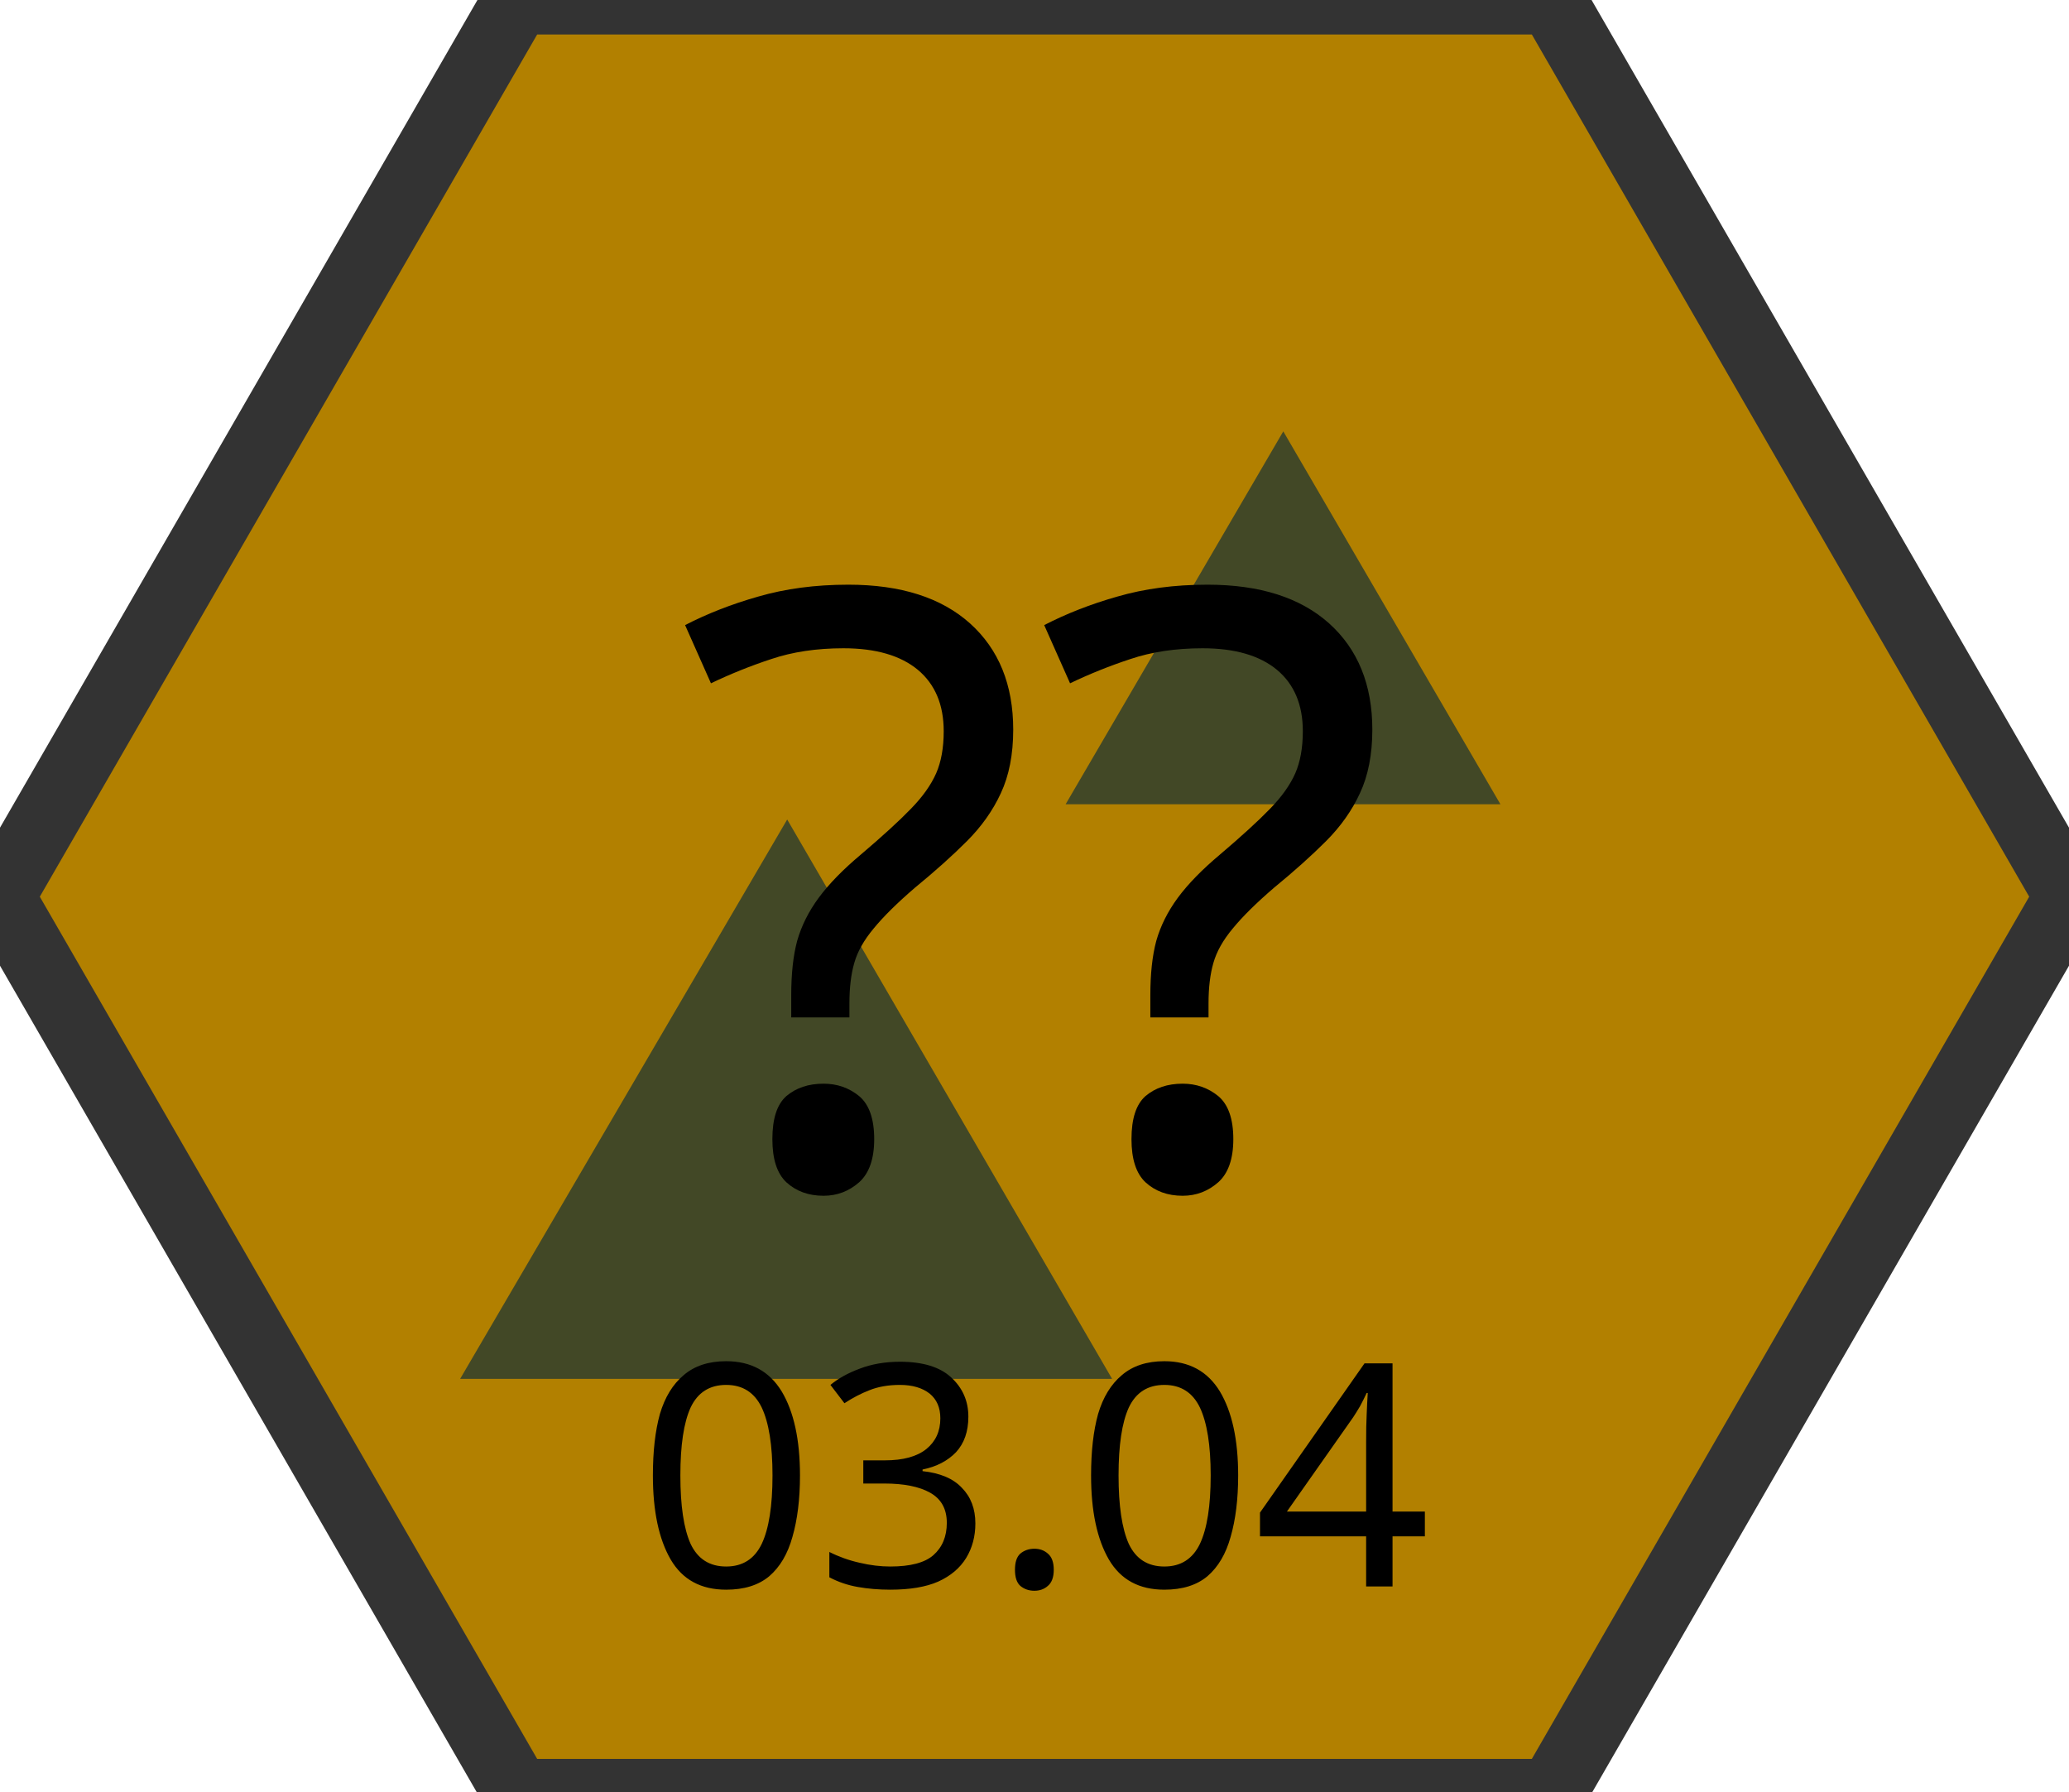
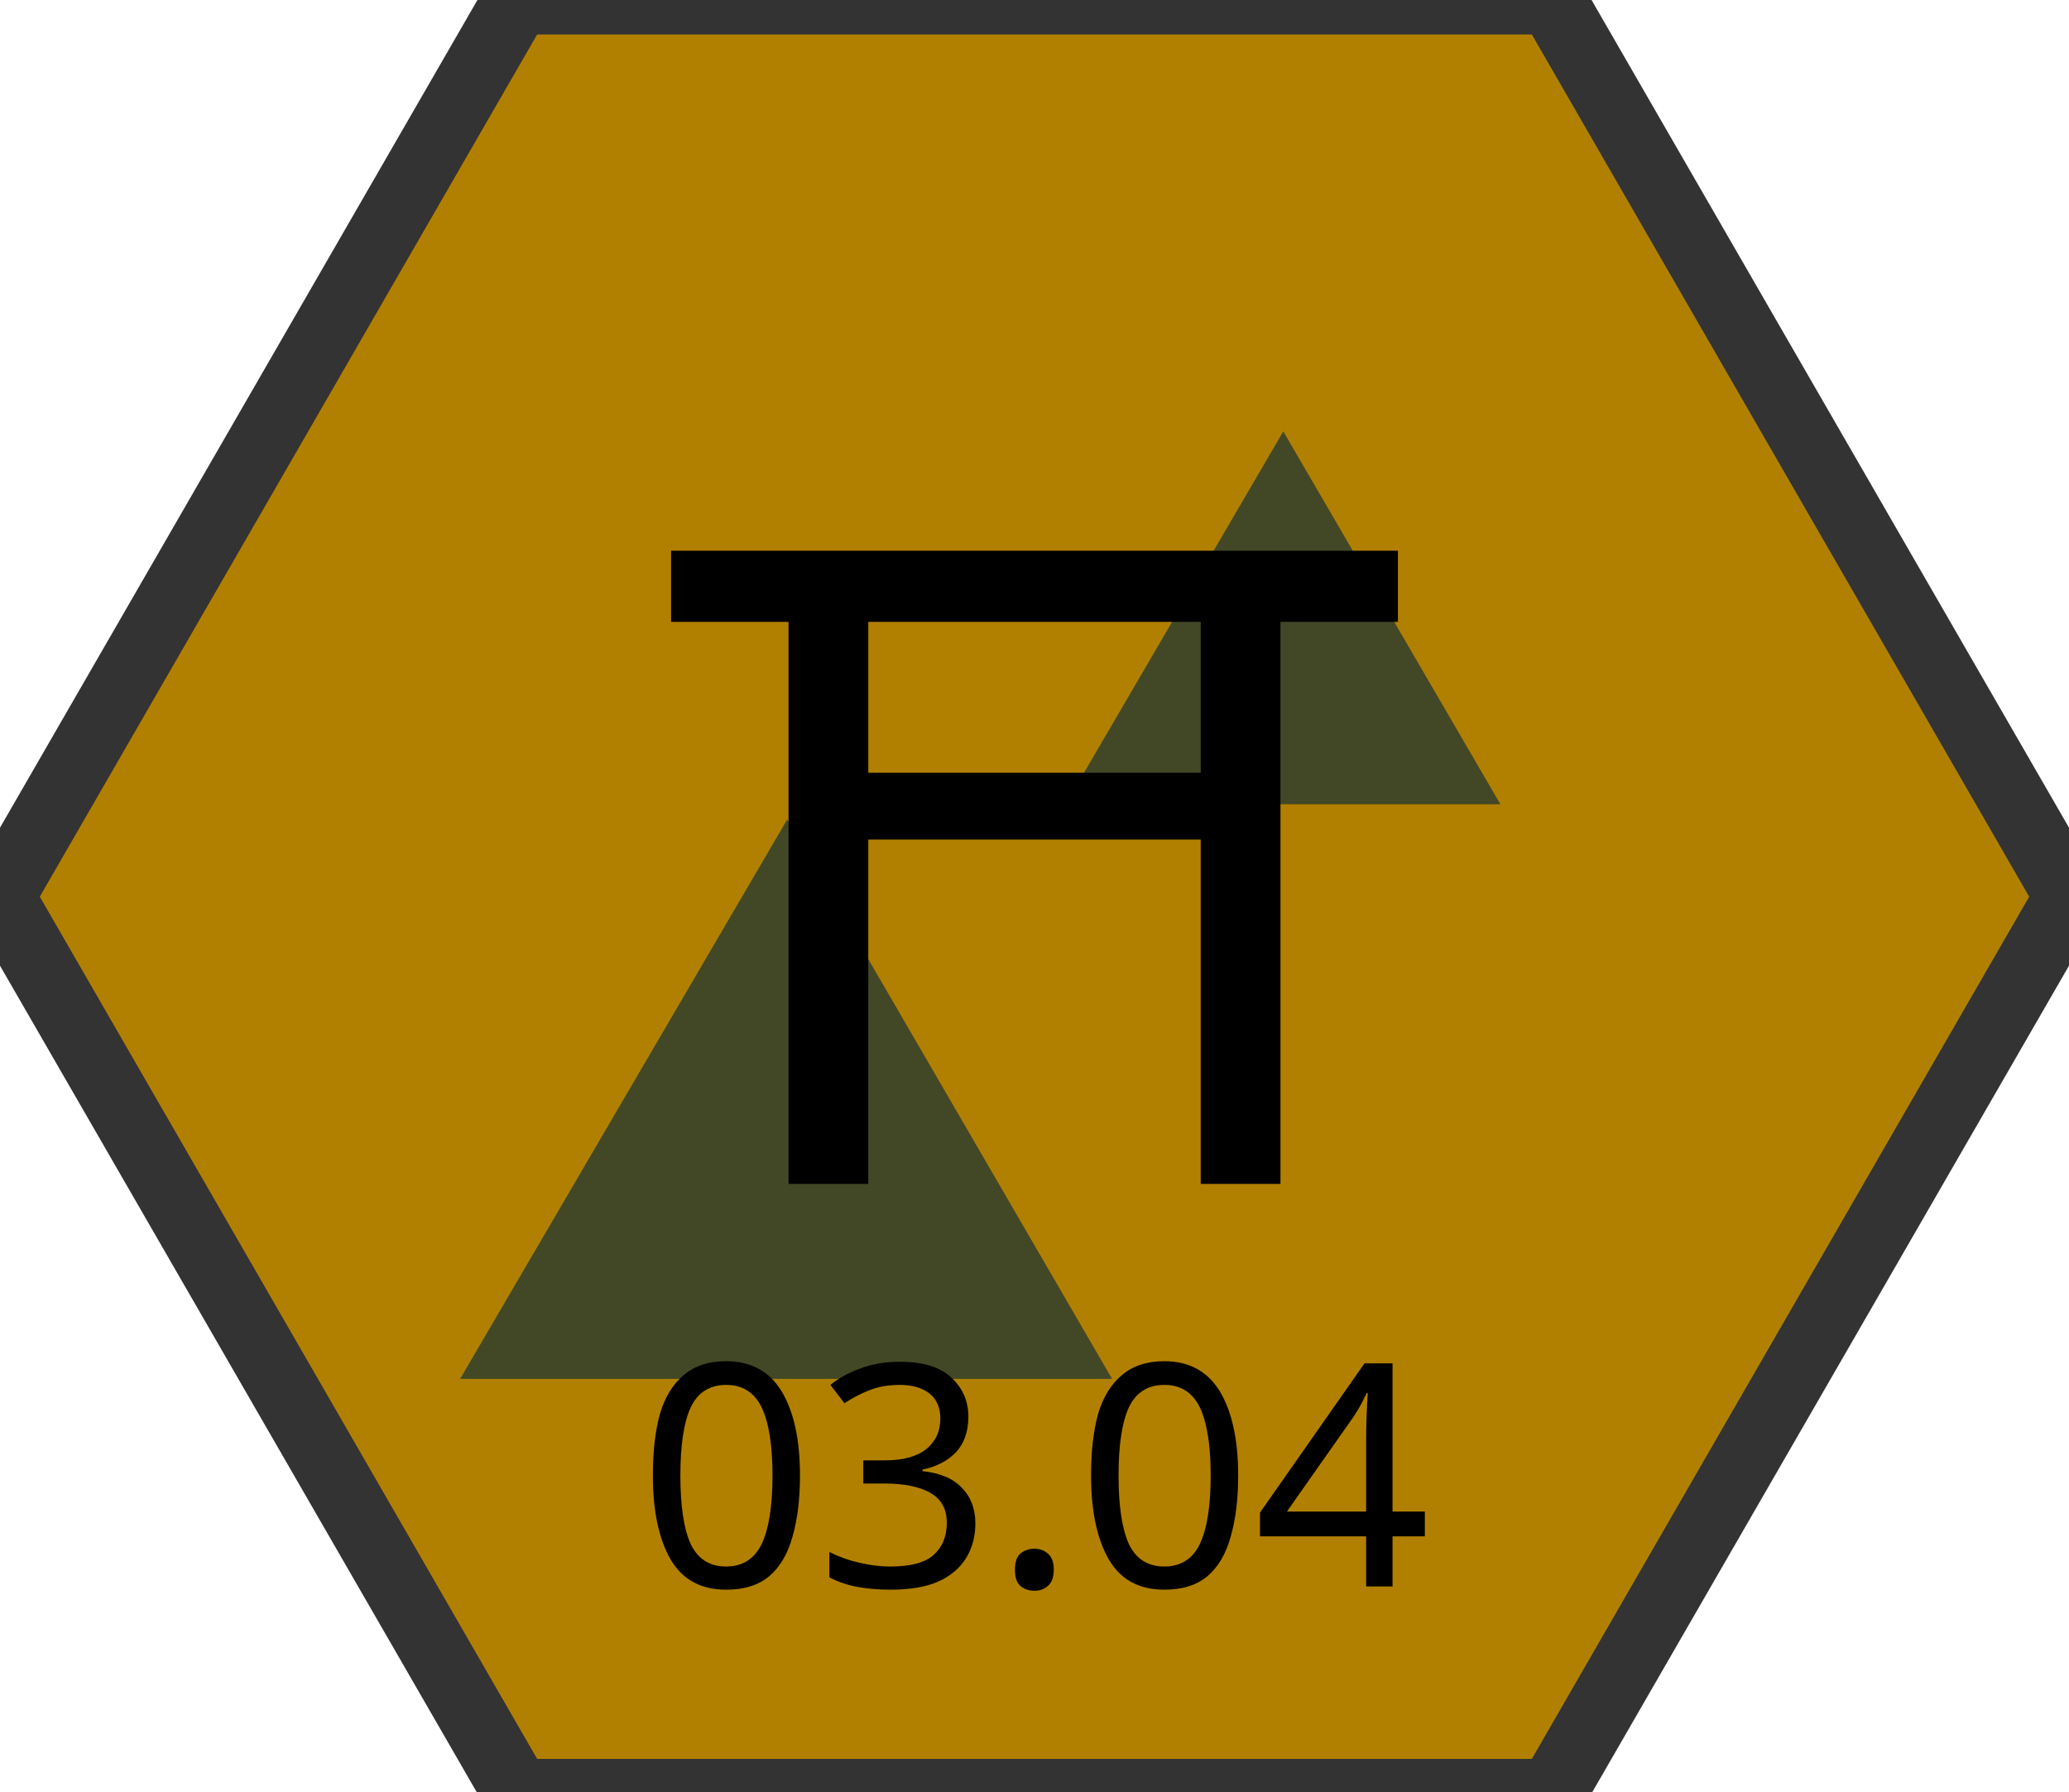
<svg xmlns="http://www.w3.org/2000/svg" xmlns:xlink="http://www.w3.org/1999/xlink" width="60.00" height="51.96" viewBox="0 0 60.00 51.96">
  <a xlink:href="/wiki/03-04/">
    <polygon points="15.0,0.0 45.0,0.0 60.0,26.0 45.0,52.0 15.0,52.0 0.0,26.0" fill="#b28000" stroke="#333333" stroke-width="2" />
    <text x="22.8" y="33.2" text-anchor="middle" dominant-baseline="middle" font-size="24" font-family="system-ui, sans-serif" fill="#424826">⛰︎</text>
    <text x="37.2" y="18.8" text-anchor="middle" dominant-baseline="middle" font-size="16.0" font-family="system-ui, sans-serif" fill="#424826">⛰︎</text>
-     <text x="30.0" y="26.0" text-anchor="middle" dominant-baseline="middle" font-size="24" font-family="system-ui, sans-serif" fill="#000000">??︎</text>
+     <text x="30.0" y="26.0" text-anchor="middle" dominant-baseline="middle" font-size="24" font-family="system-ui, sans-serif" fill="#000000">⛩︎</text>
    <text x="30.0" y="46.0" text-anchor="middle" dominant-baseline="alphabetic" font-size="9" font-family="system-ui, sans-serif">03.04</text>
  </a>
</svg>
